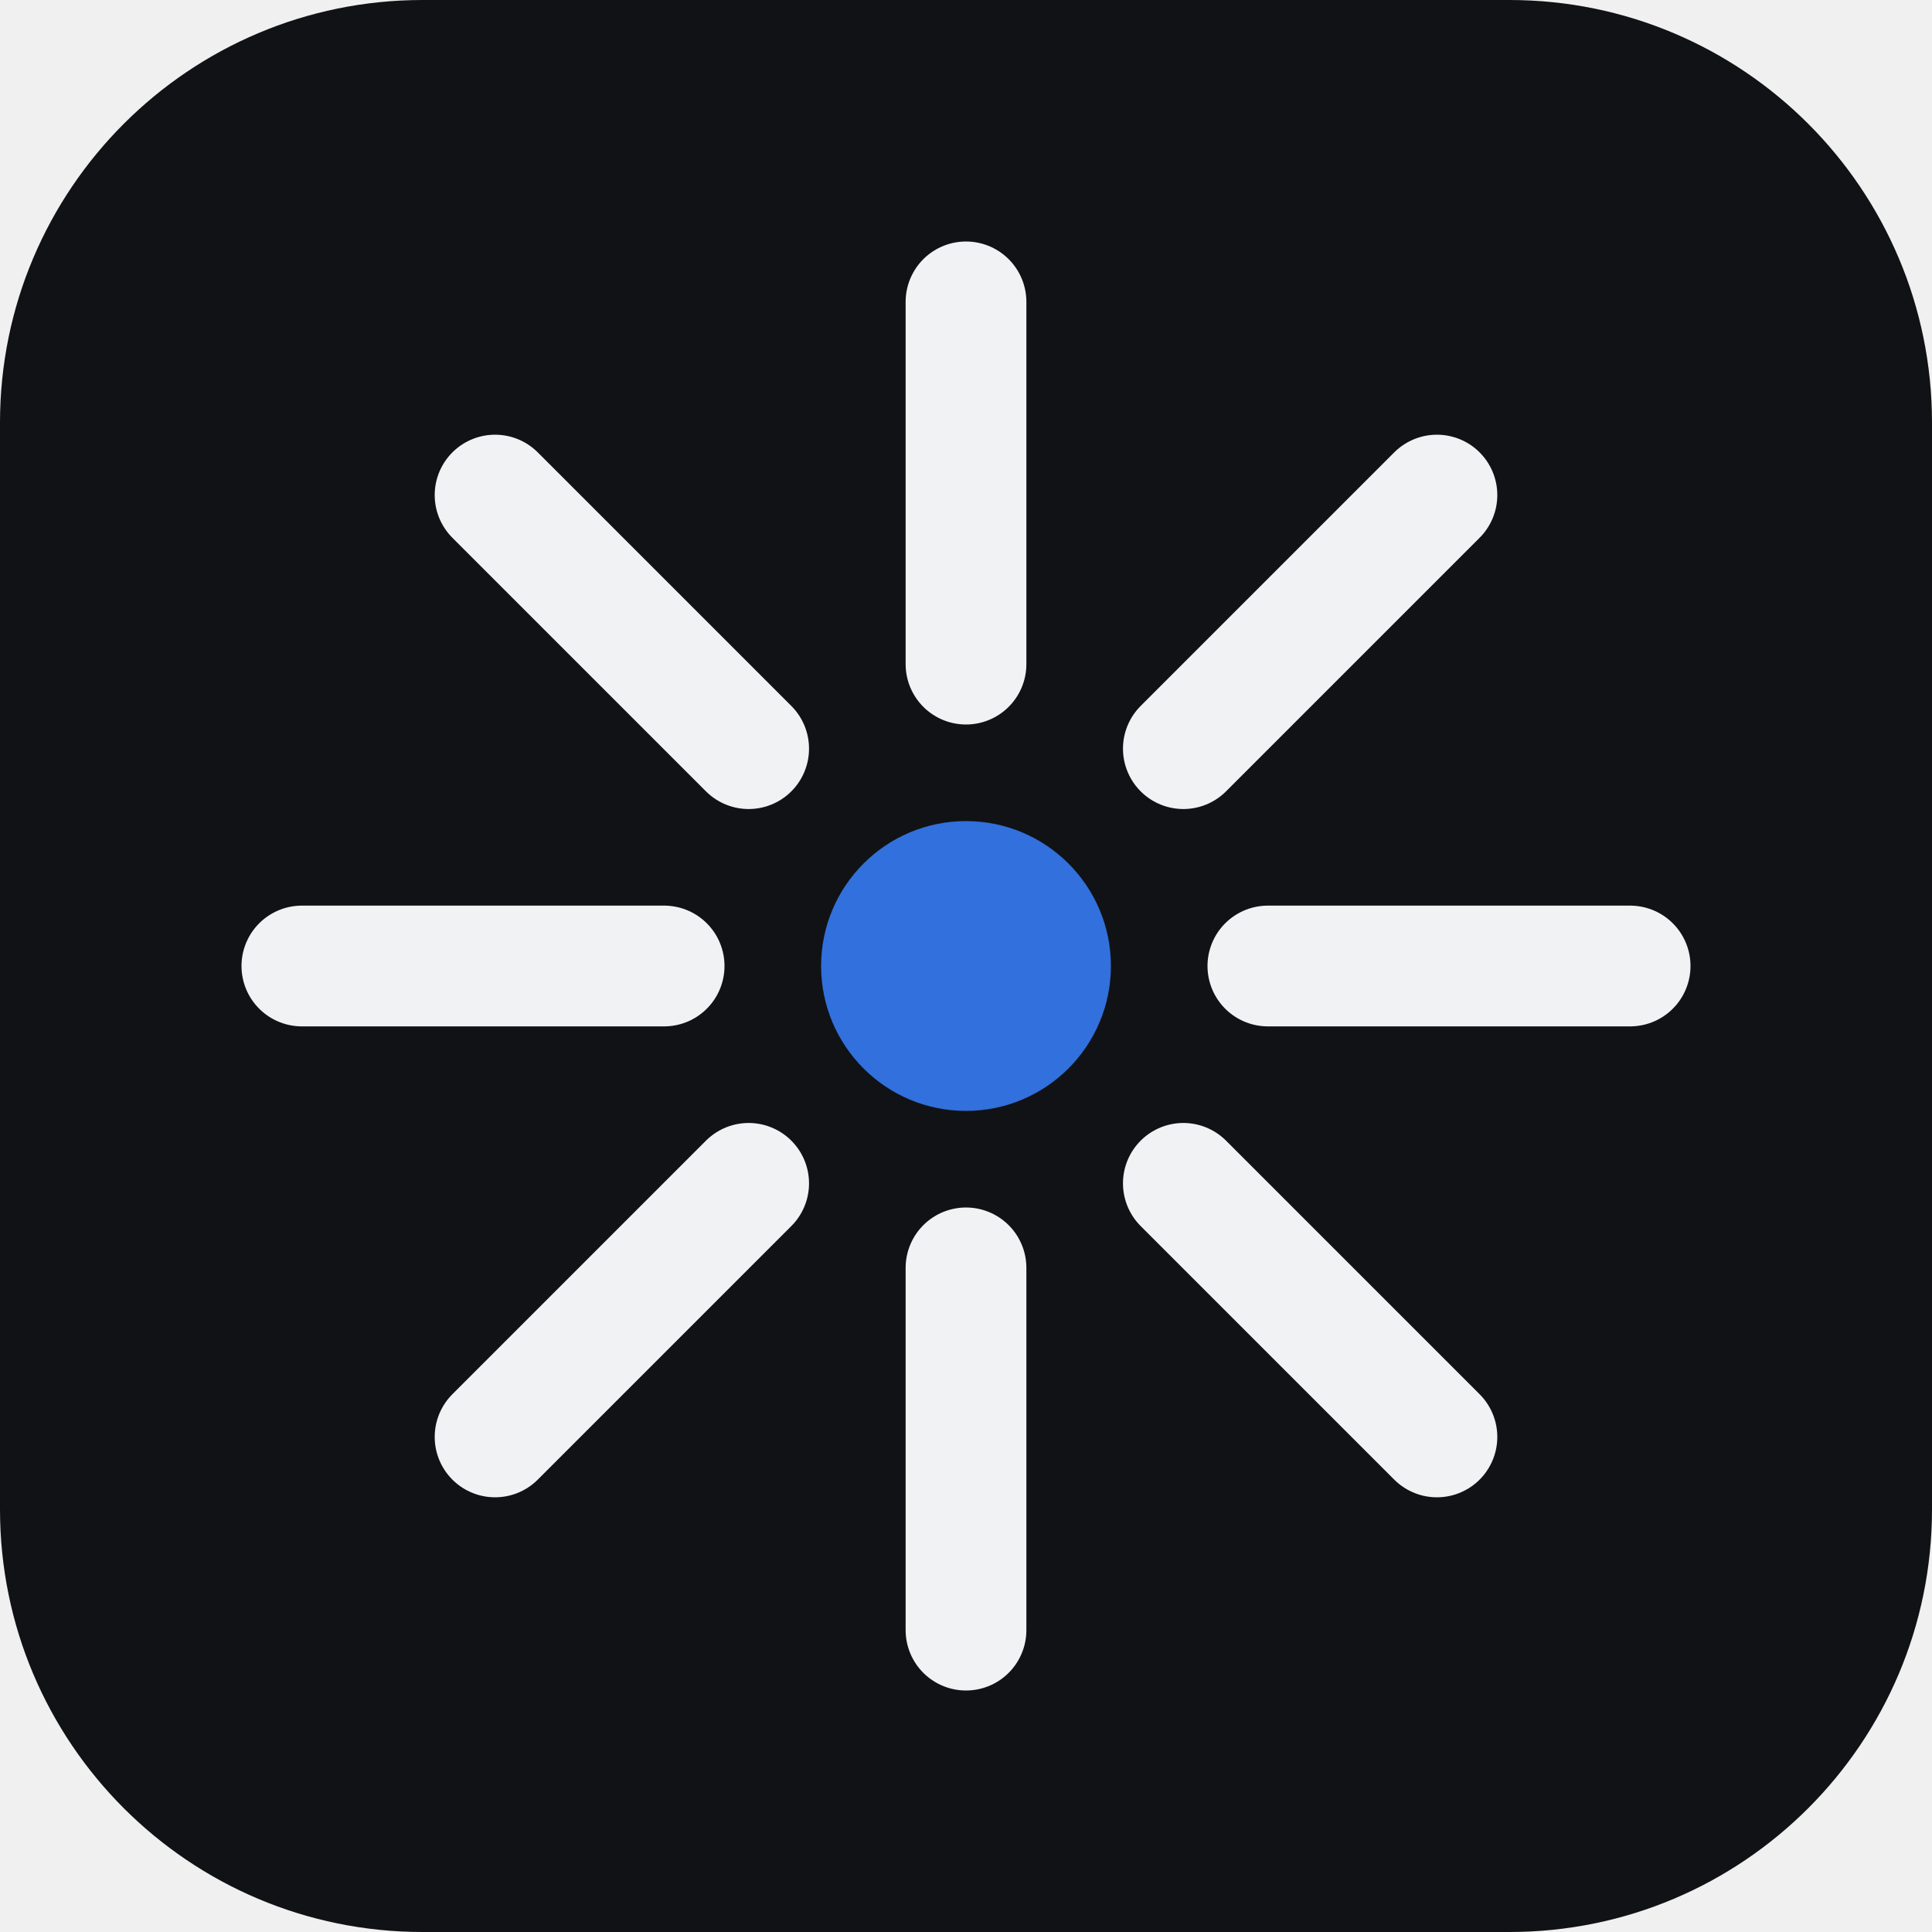
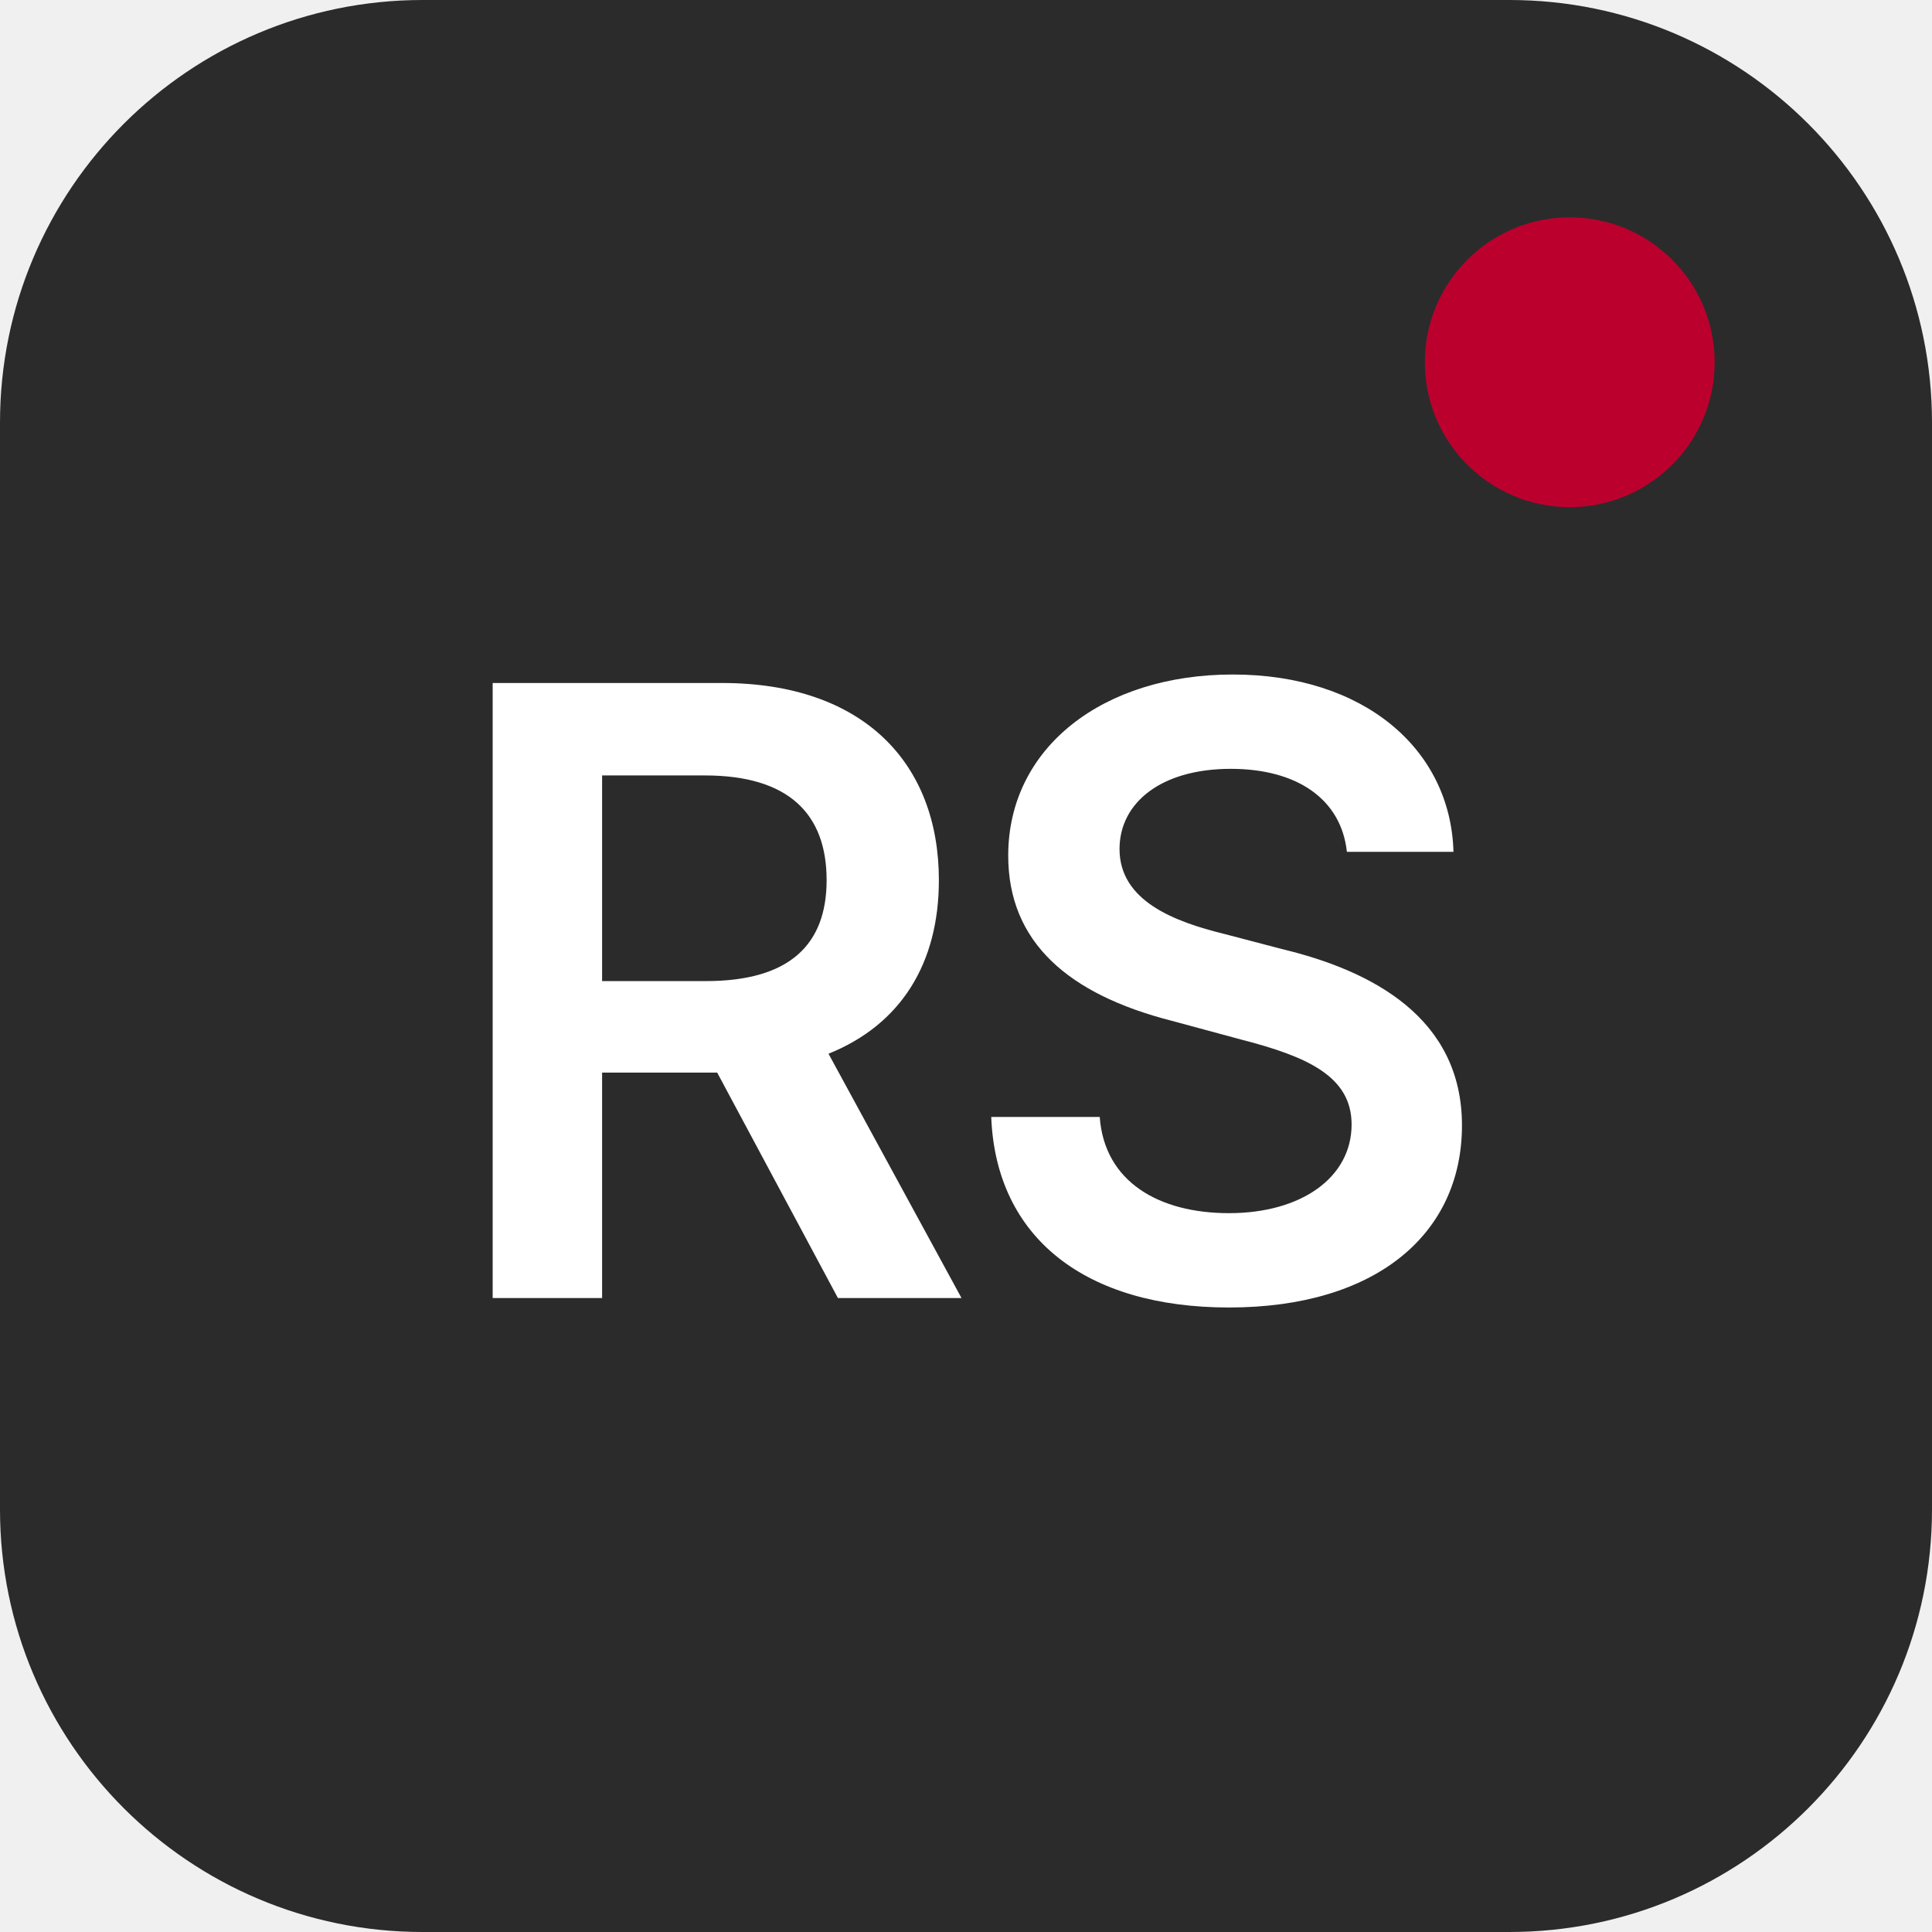
<svg xmlns="http://www.w3.org/2000/svg" viewBox="0 0 32 32">
-   <rect width="32" height="32" rx="7" fill="#111215" />
-   <g fill="none" stroke="#F1F2F4" stroke-width="2" stroke-linecap="round">
-     <path d="M16 5v6M16 21v6M5 16h6M21 16h6M8.2 8.2l4.2 4.2M19.6 19.6l4.2 4.2M23.8 8.2l-4.2 4.2M12.4 19.6l-4.2 4.2" />
-   </g>
-   <circle cx="16" cy="16" r="2.4" fill="#3170DD" />
+   <rect width="32" height="32" rx="7" fill="#2B2B2B" />
+   <text x="16" y="21.5" text-anchor="middle" font-family="ui-sans-serif, system-ui, -apple-system, Segoe UI, sans-serif" font-size="14" font-weight="600" letter-spacing="-0.5" fill="#FFFFFF">RS</text>
+   <circle cx="26" cy="6" r="2.4" fill="#BC002D" />
</svg>
